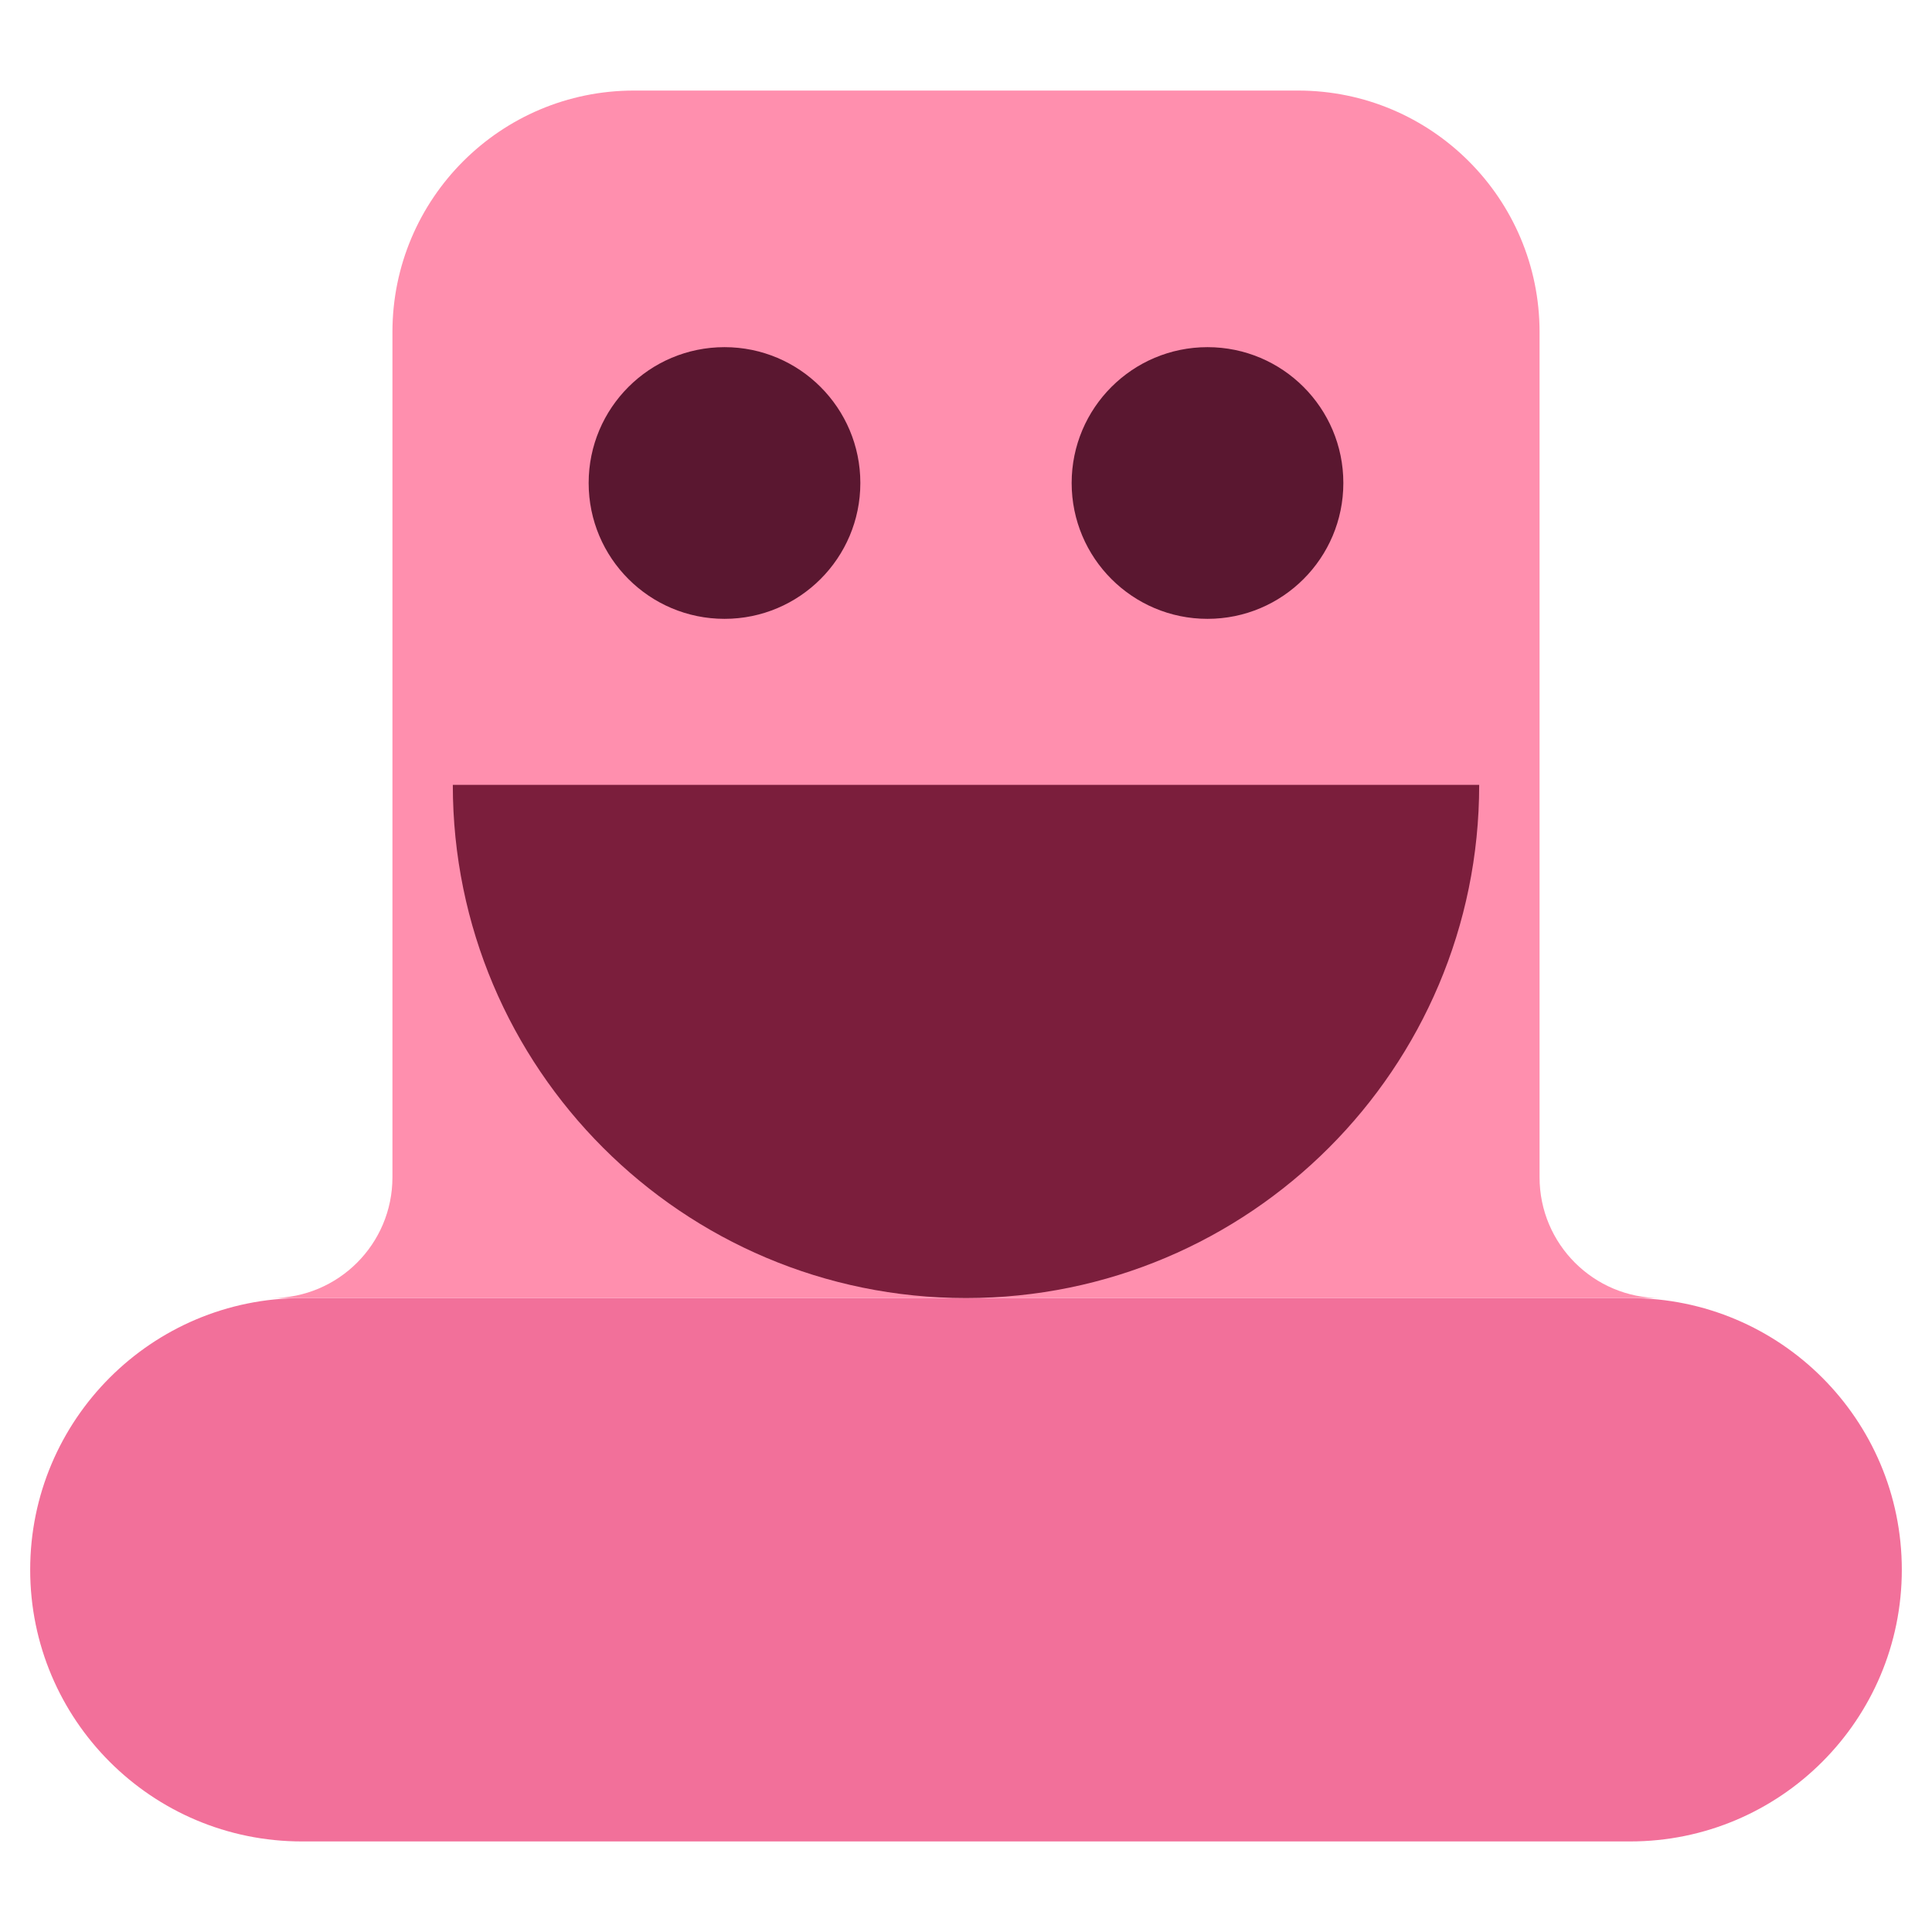
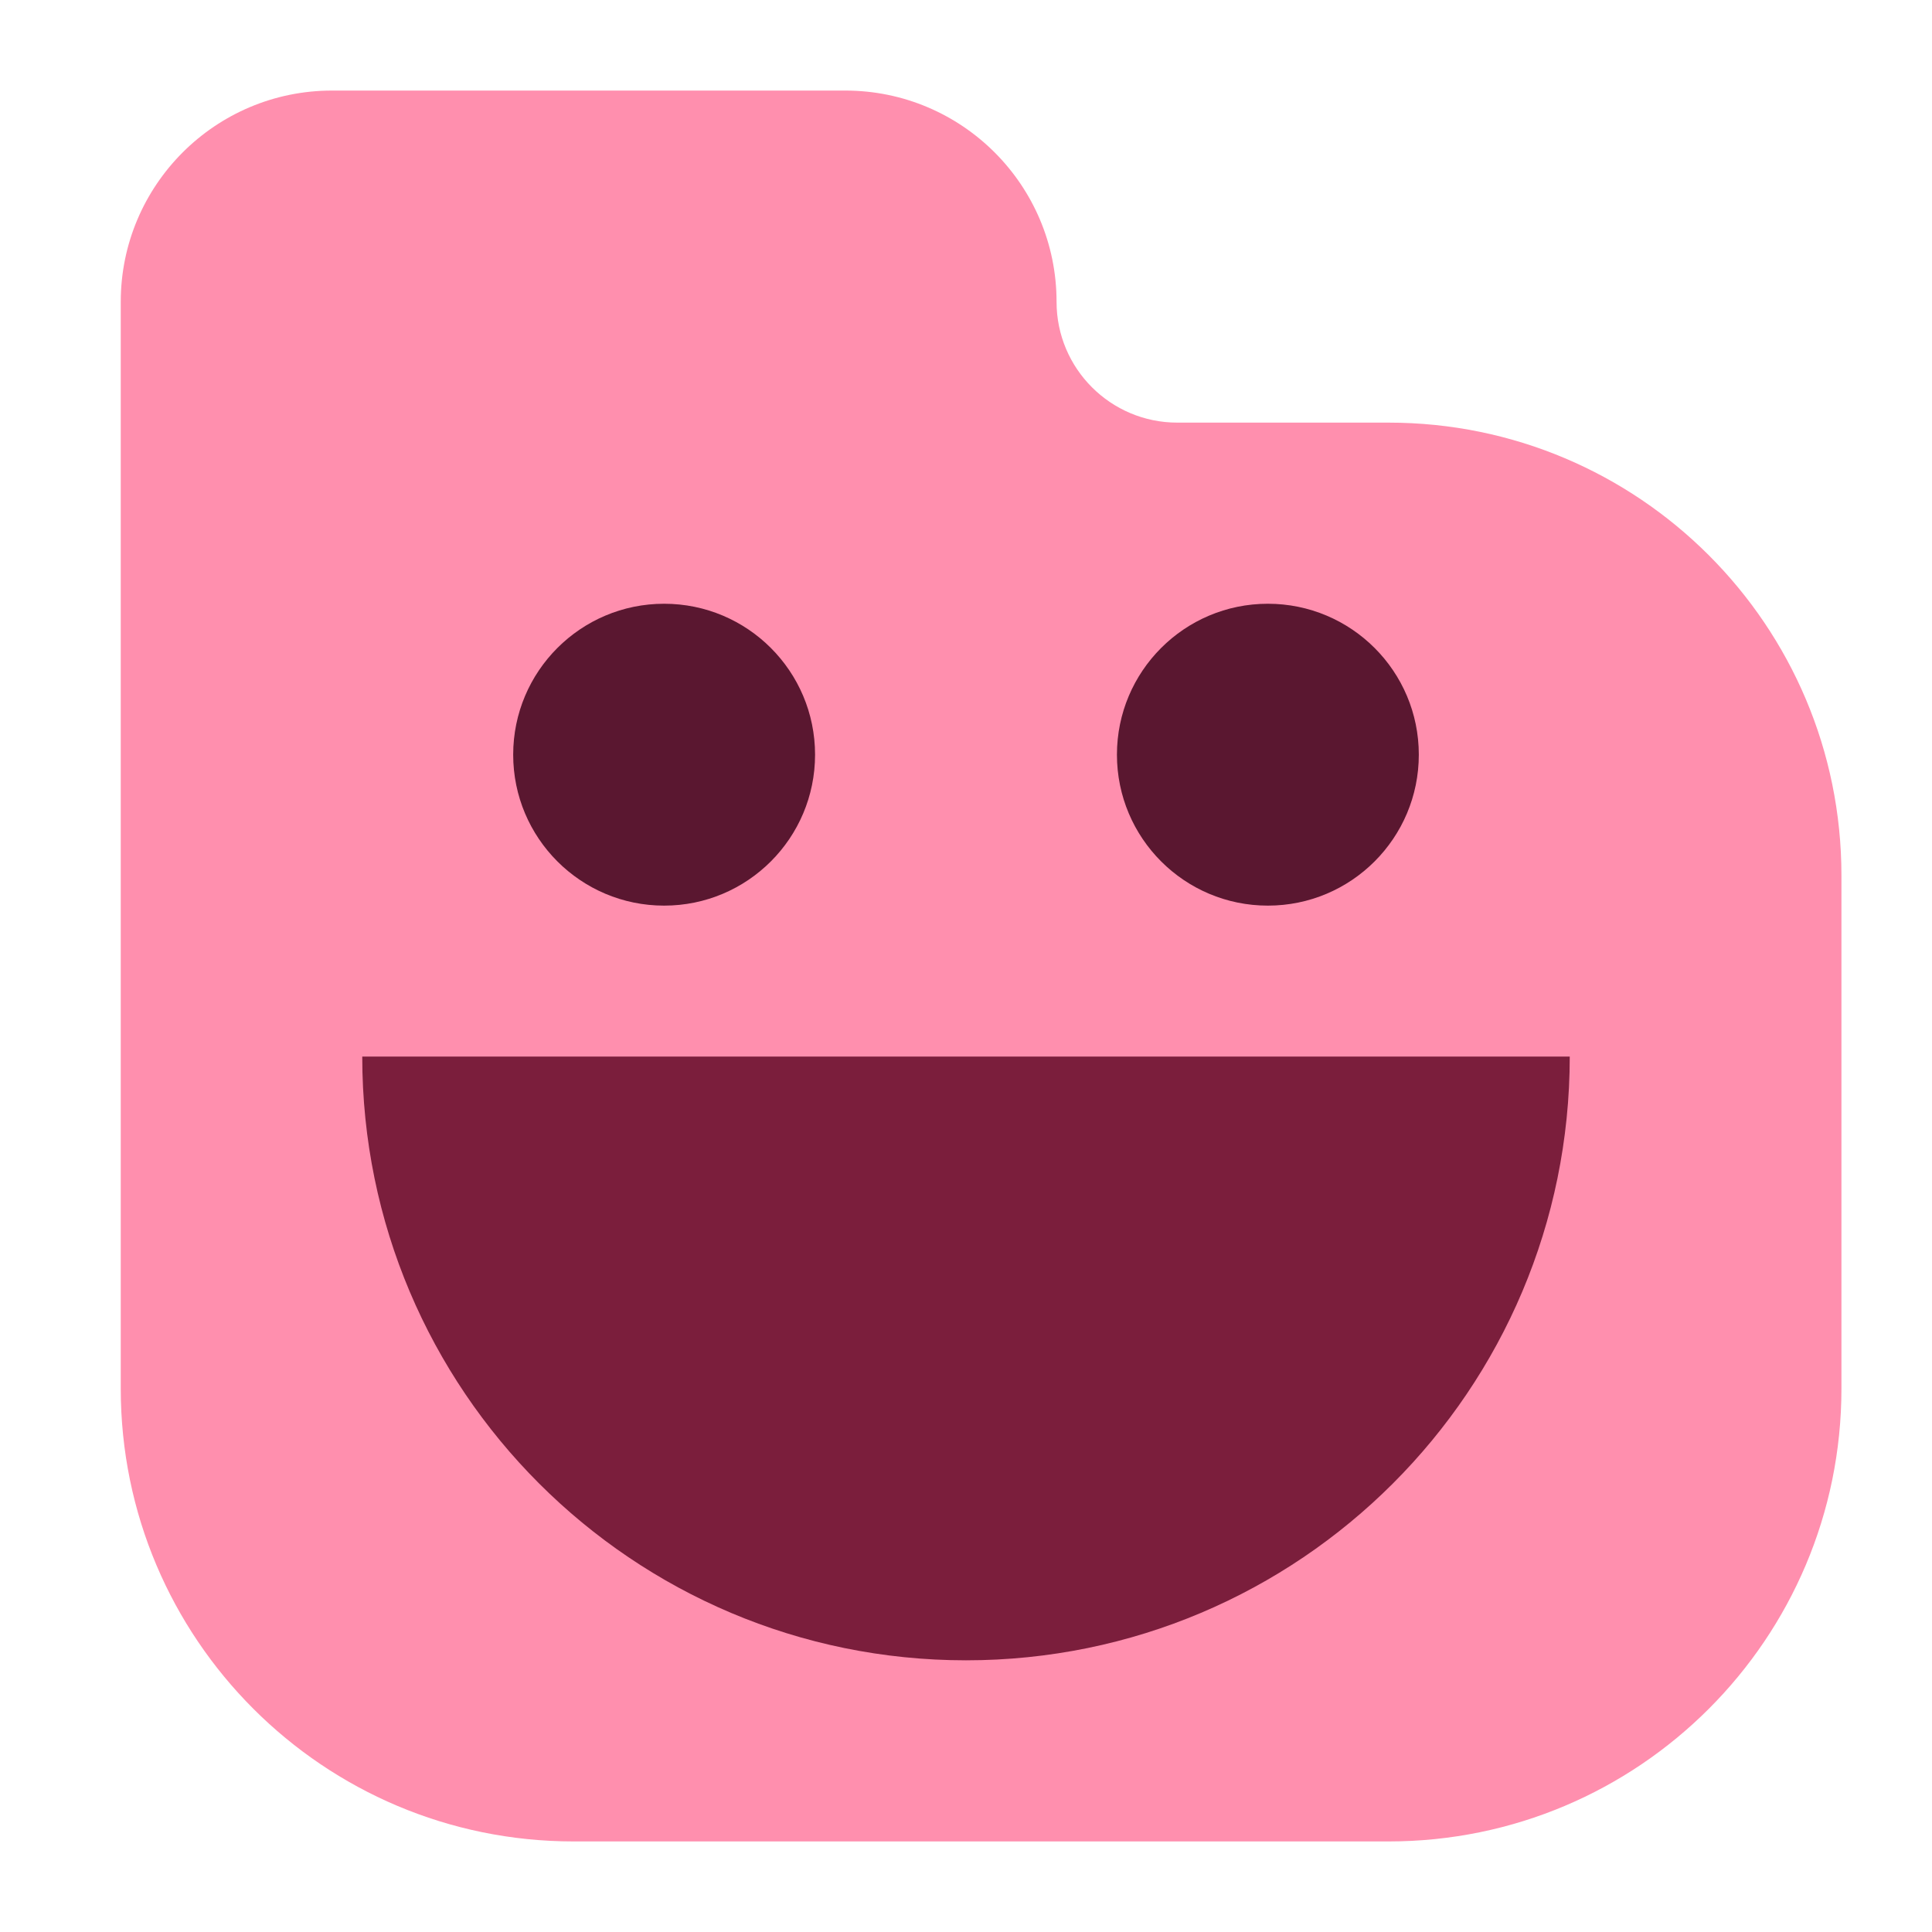
<svg xmlns="http://www.w3.org/2000/svg" viewBox="0 0 128 128" width="128" height="128">
-   <rect x="2" y="86" width="124" height="36" rx="18" fill="#F2709A" />
-   <path d="M18 86A8 8 0 0 0 26 78V22A16 16 0 0 1 42 6H86A16 16 0 0 1 102 22V78A8 8 0 0 0 110 86Z" fill="#FF8FAE" />
-   <circle cx="48" cy="32" r="9" fill="#5A1730" />
-   <circle cx="80" cy="32" r="9" fill="#5A1730" />
-   <path d="M30 52H98A34 34 0 0 1 30 52Z" fill="#7B1E3C" />
+   <path d="M8 92V20A14 14 0 0 1 22 6H56A14 14 0 0 1 70 20A8 8 0 0 0 78 28H92A30 30 0 0 1 122 58V92A30 30 0 0 1 92 122H38A30 30 0 0 1 8 92Z" fill="#FF8FAE" />
+   <circle cx="44" cy="50" r="10" fill="#5A1730" />
+   <circle cx="84" cy="50" r="10" fill="#5A1730" />
+   <path d="M24 70H104A40 40 0 0 1 24 70Z" fill="#7B1E3C" />
</svg>
